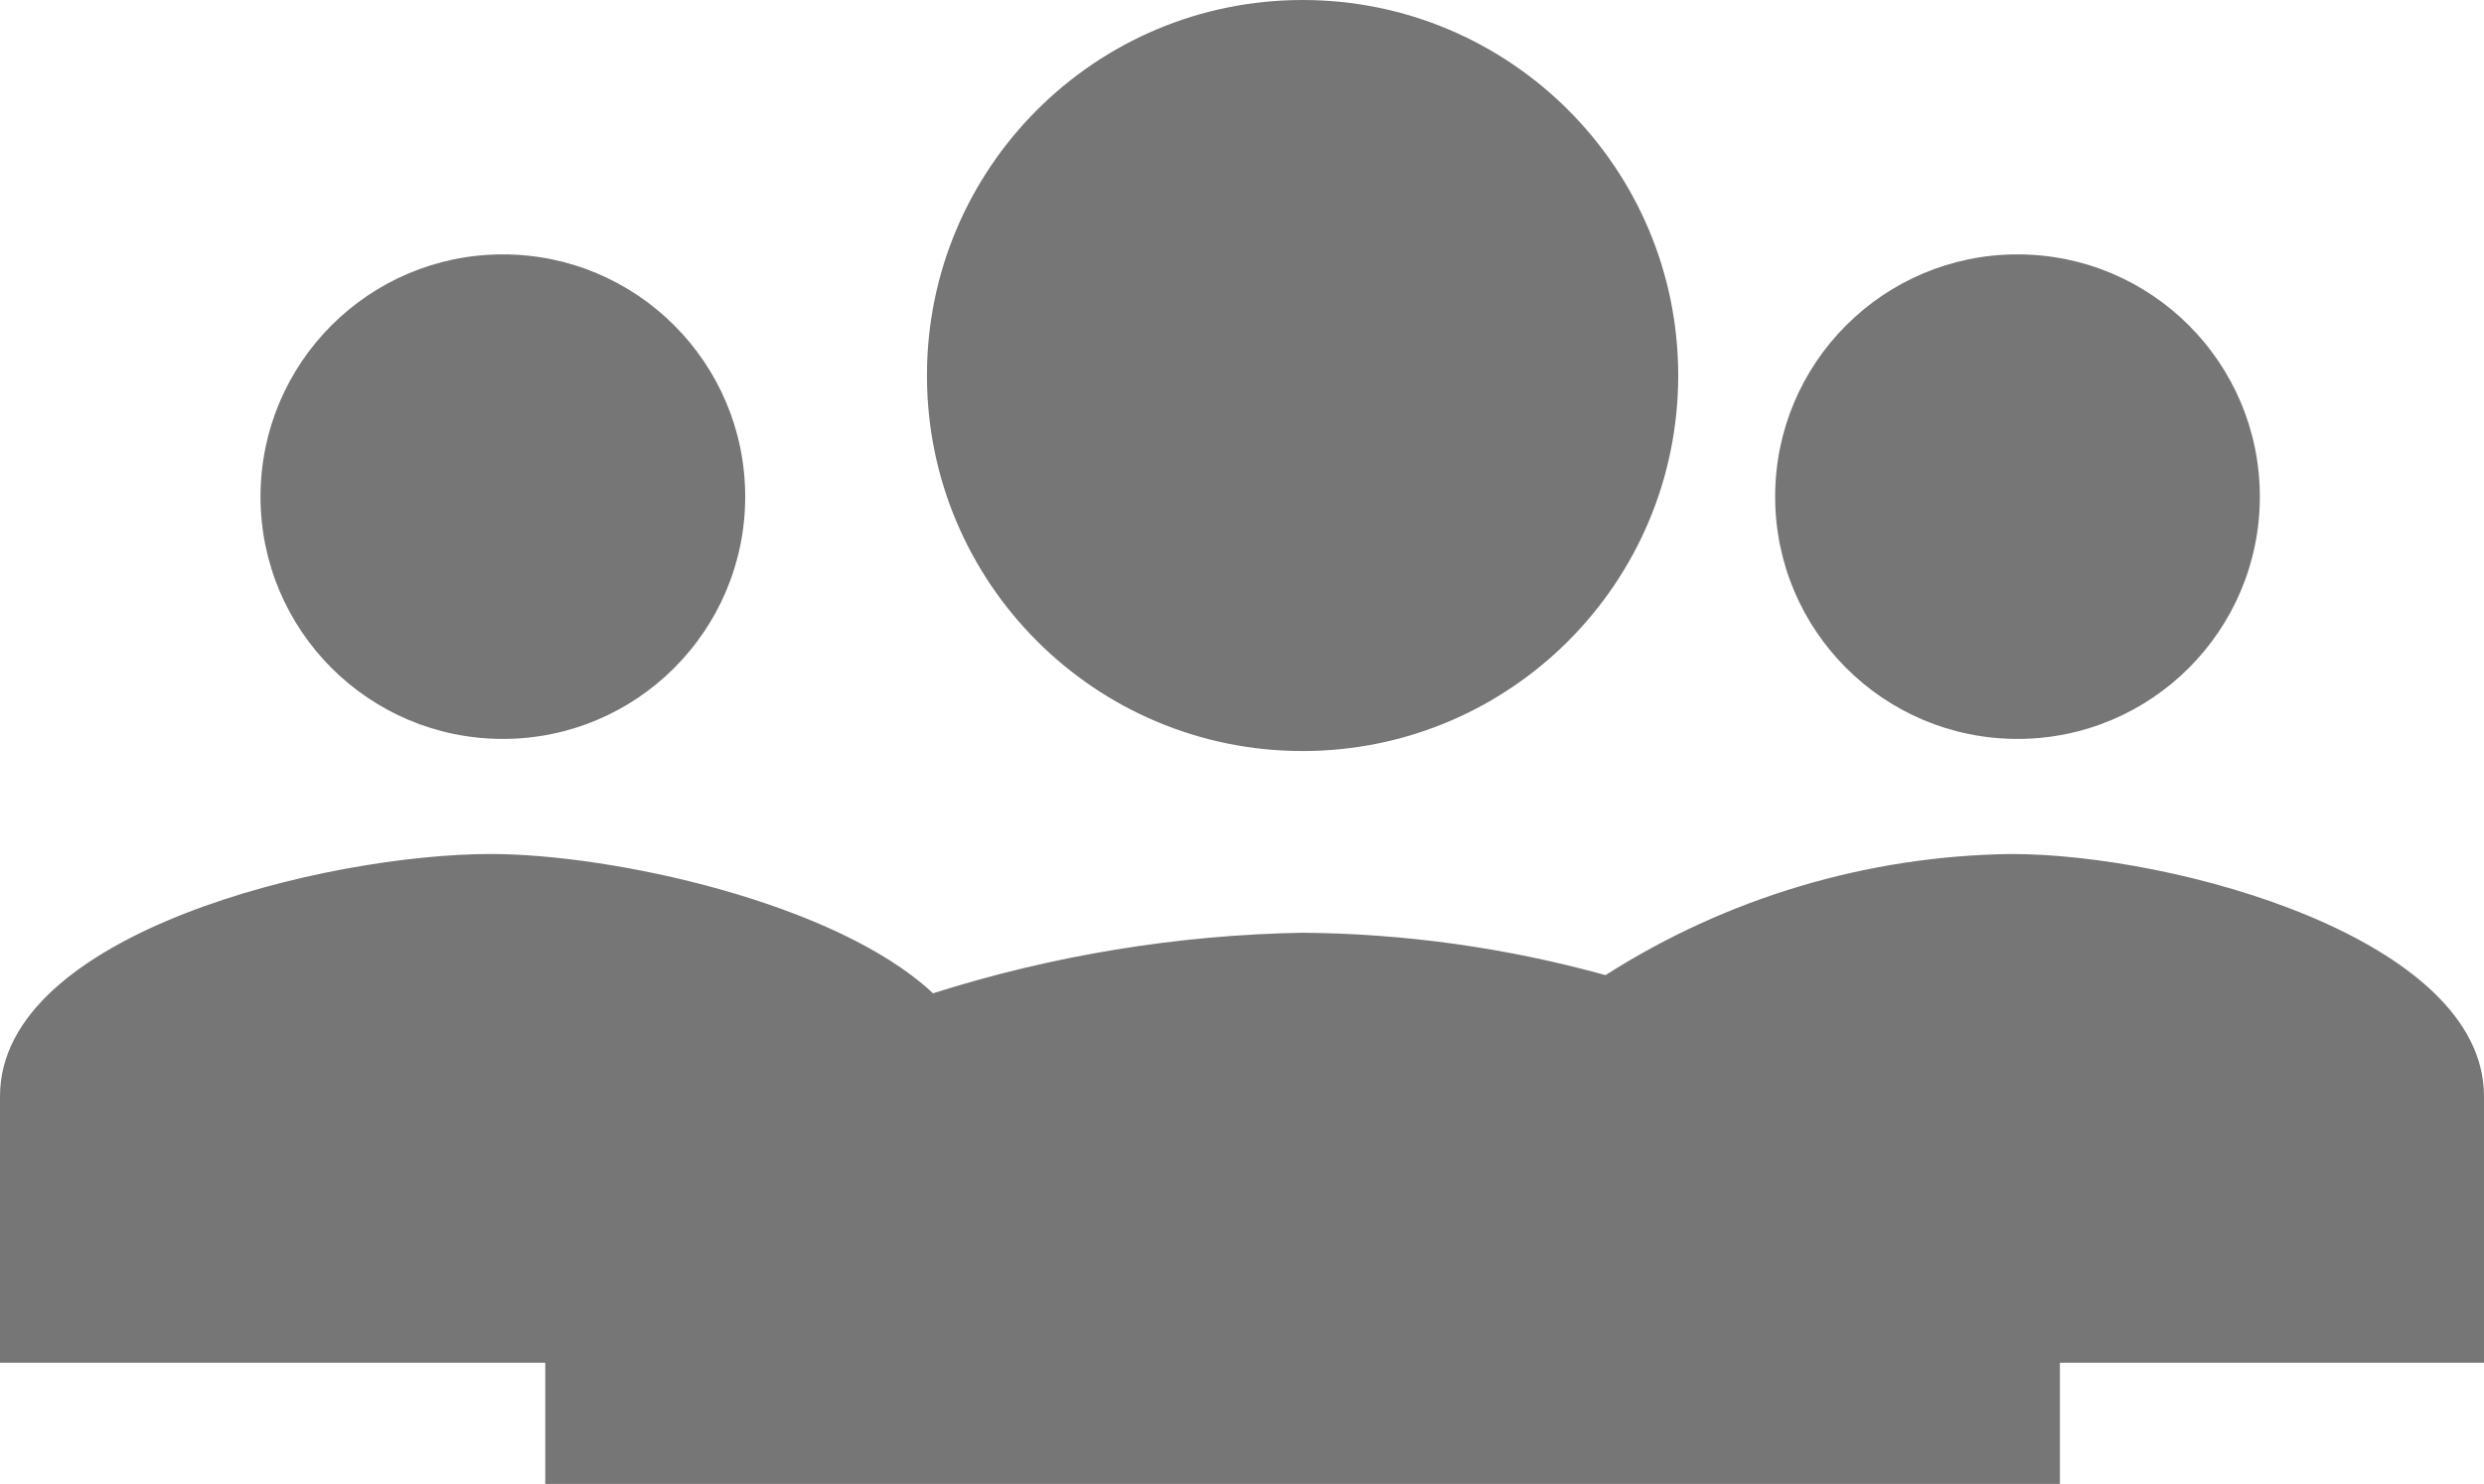
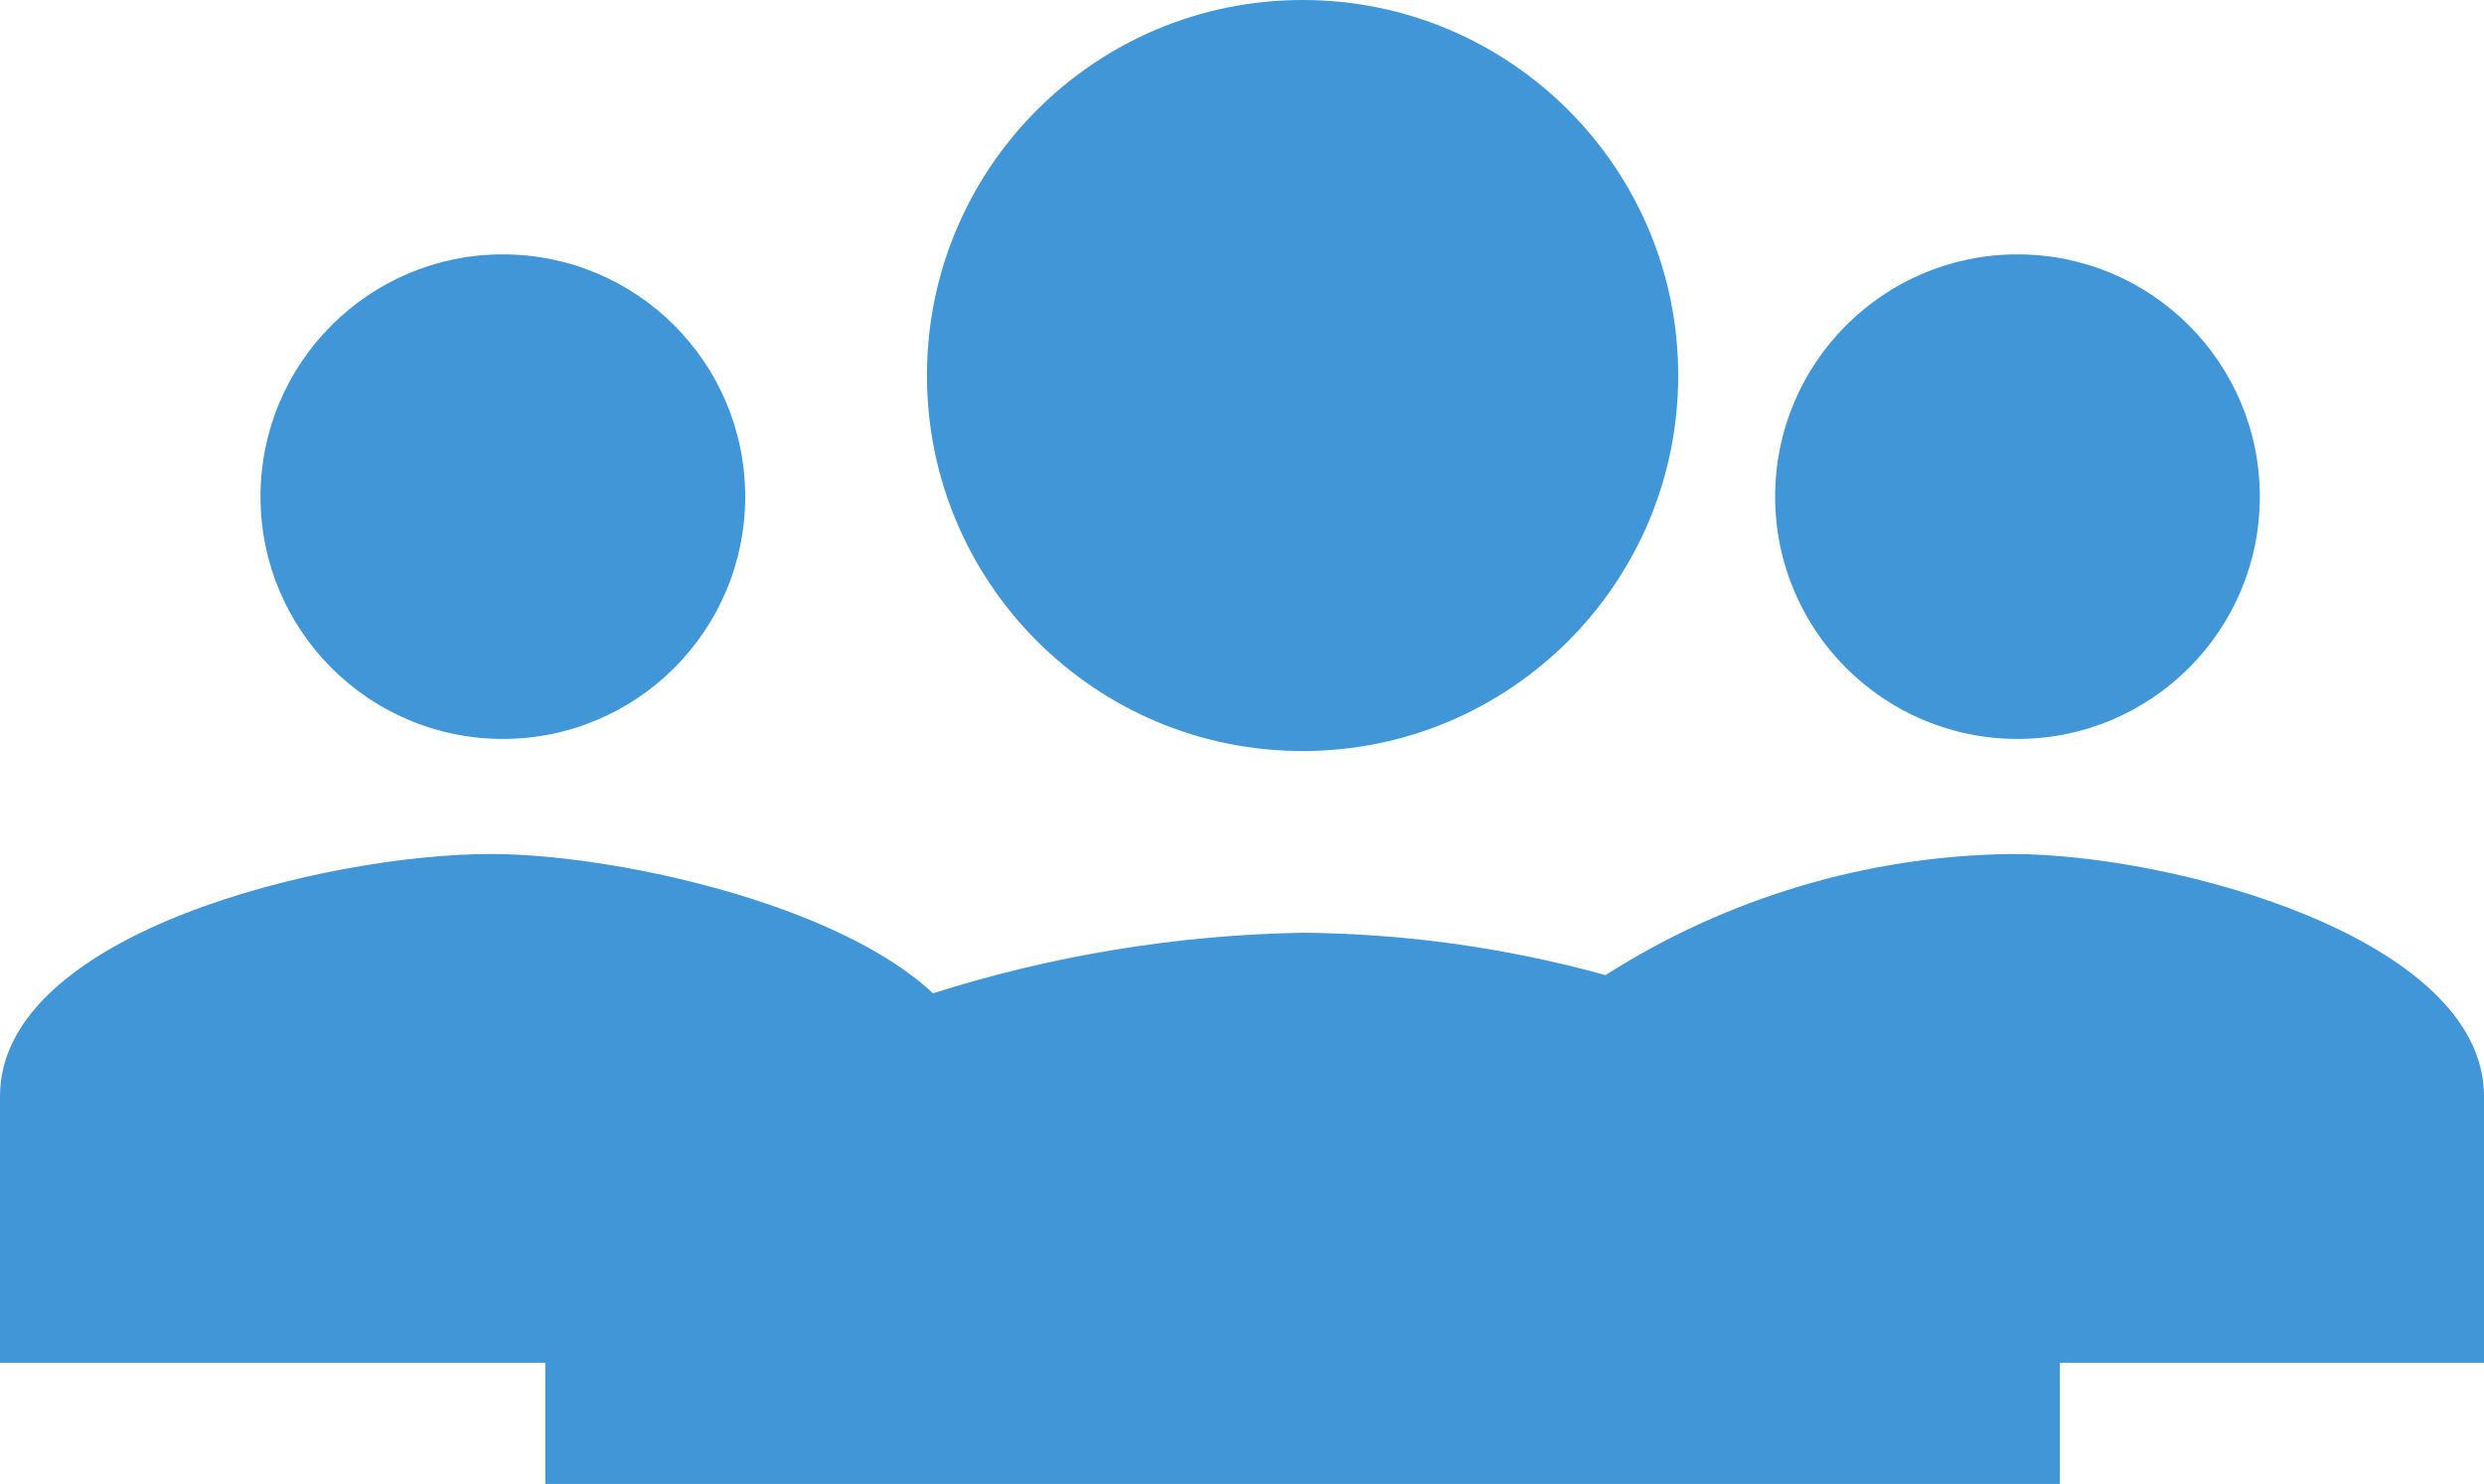
<svg xmlns="http://www.w3.org/2000/svg" id="Capa_1" data-name="Capa 1" viewBox="0 0 41 24.5">
-   <circle cx="21.5" cy="6.2" r="6.2" style="fill:#767676" />
-   <circle cx="33.3" cy="8.2" r="4" style="fill:#767676" />
-   <path d="M41,18.1c0-2.6-5.1-4-7.8-4a12.75,12.75,0,0,0-6.7,2,19.31,19.31,0,0,0-5-.7,21.41,21.41,0,0,0-6.1,1c-1.6-1.5-5.3-2.3-7.3-2.3-2.7,0-8.1,1.3-8.1,4v4.4H9v2H34v-2h7V18.1Z" transform="translate(0)" style="fill:#767676" />
-   <circle cx="8.3" cy="8.2" r="4" style="fill:#767676" />
+   <circle cx="21.5" cy="6.2" r="6.2" style="fill:#4096D6" />
+   <circle cx="33.3" cy="8.2" r="4" style="fill:#4096D6" />
+   <path d="M41,18.1c0-2.6-5.1-4-7.8-4a12.75,12.75,0,0,0-6.7,2,19.31,19.31,0,0,0-5-.7,21.41,21.41,0,0,0-6.1,1c-1.6-1.5-5.3-2.3-7.3-2.3-2.7,0-8.1,1.3-8.1,4v4.4H9v2H34v-2h7V18.1Z" transform="translate(0)" style="fill:#4096D6" />
+   <circle cx="8.3" cy="8.2" r="4" style="fill:#4096D6" />
</svg>
